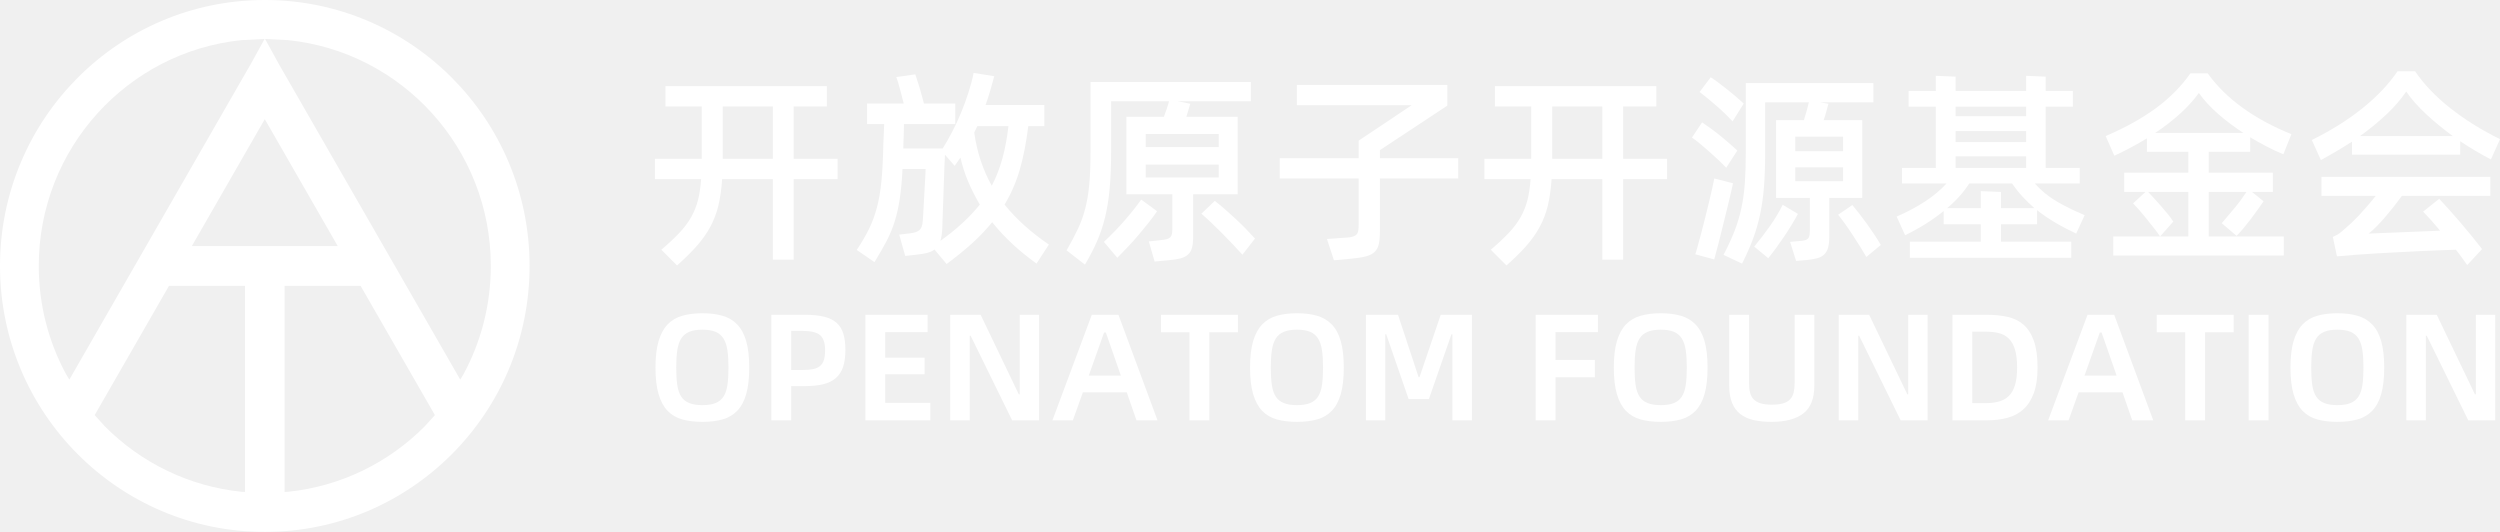
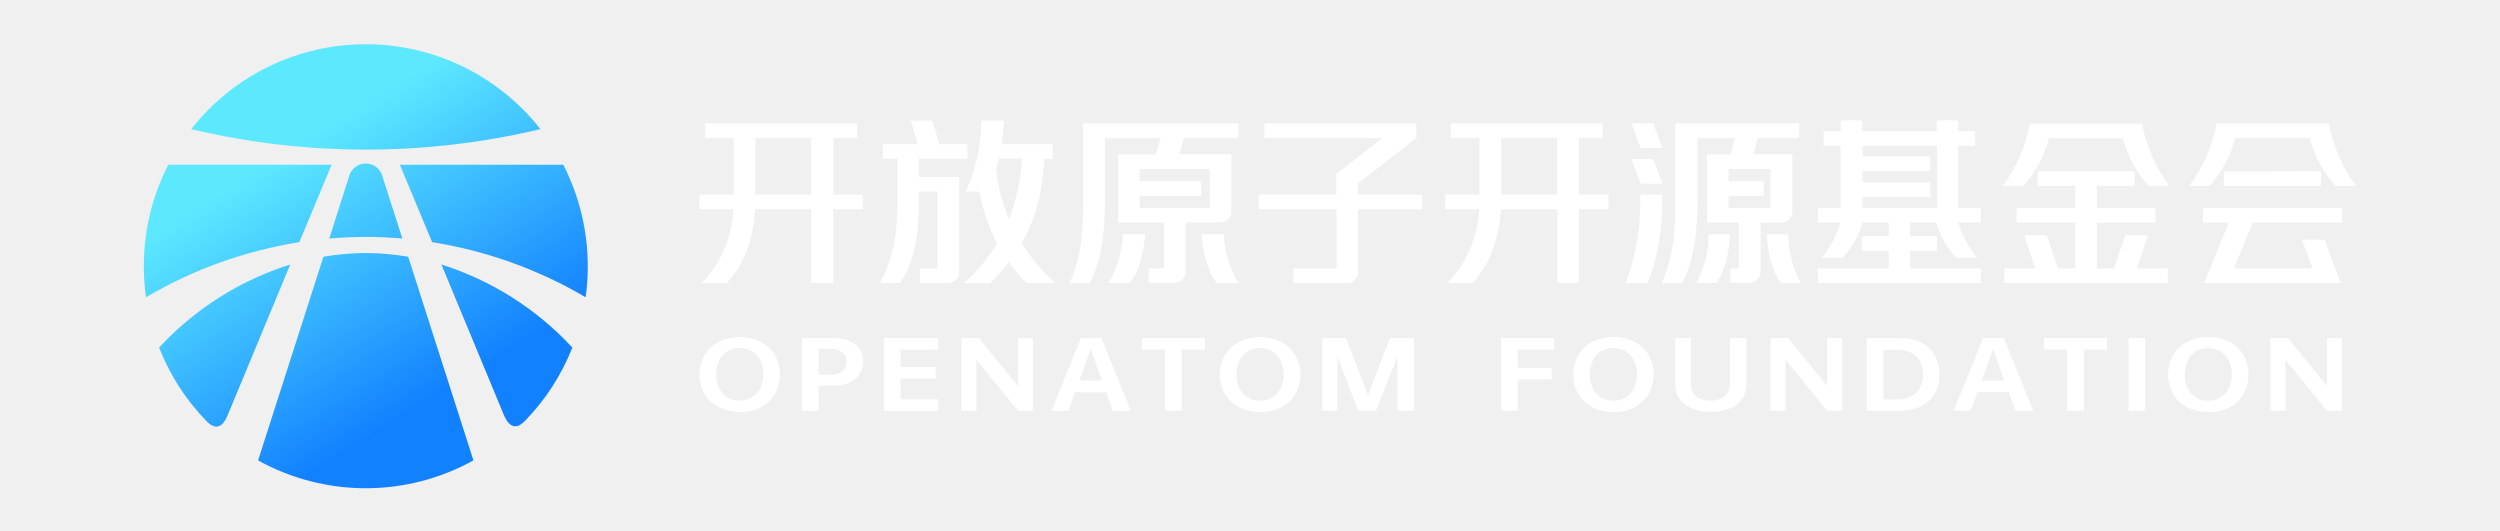
- <svg xmlns="http://www.w3.org/2000/svg" xmlns:xlink="http://www.w3.org/1999/xlink" width="188px" height="40px" viewBox="0 0 188 40" version="1.1">
+ <svg xmlns="http://www.w3.org/2000/svg" width="226px" height="48px" viewBox="0 0 226 48" version="1.1">
  <defs>
-     <filter id="filter-1">
-       <feColorMatrix in="SourceGraphic" type="matrix" values="0 0 0 0 1 0 0 0 0 1 0 0 0 0 1 0 0 0 1 0" />
-     </filter>
-     <polygon id="path-2" points="0 40 188 40 188 0 0 0" />
+     <linearGradient x1="67.423%" y1="78.236%" x2="33.538%" y2="23.593%" id="linearGradient-1">
+       <stop stop-color="#1281FF" offset="0%" />
+       <stop stop-color="#5CE9FF" offset="100%" />
+     </linearGradient>
  </defs>
-   <g id="页面-1" stroke="none" stroke-width="1" fill="none" fill-rule="evenodd">
-     <g id="banner样式" transform="translate(-866, -5285)">
-       <g id="尾页" transform="translate(0, 5209)">
-         <g id="编组" transform="translate(866, 76)" filter="url(#filter-1)">
-           <g>
-             <path d="M58.119,11.944 L58.119,8.005 L54.352,8.005 L54.352,11.664 L54.352,11.944 L58.119,11.944 Z M62.986,13.47 L59.685,13.47 L59.685,19.526 L58.119,19.526 L58.119,13.47 L54.306,13.47 C54.254,14.217 54.161,14.874 54.027,15.44 C53.892,16.005 53.694,16.535 53.43,17.028 C53.167,17.521 52.831,18.001 52.422,18.468 C52.014,18.935 51.51,19.433 50.911,19.962 L49.733,18.779 C50.27,18.322 50.722,17.899 51.089,17.51 C51.456,17.121 51.753,16.724 51.981,16.319 C52.208,15.914 52.378,15.486 52.492,15.035 C52.606,14.583 52.683,14.062 52.725,13.47 L49.253,13.47 L49.253,11.944 L52.771,11.944 L52.771,11.82 L52.771,8.005 L50.043,8.005 L50.043,6.479 L62.18,6.479 L62.18,8.005 L59.685,8.005 L59.685,11.944 L62.986,11.944 L62.986,13.47 Z" id="Fill-1" fill="#1D1E22" />
-             <path d="M73.496,9.484 L73.263,9.967 C73.367,10.714 73.529,11.42 73.752,12.084 C73.974,12.749 74.25,13.377 74.581,13.968 C74.911,13.335 75.178,12.653 75.379,11.921 C75.581,11.189 75.733,10.377 75.836,9.484 L73.496,9.484 Z M70.721,18.11 C71.94,17.238 72.927,16.33 73.682,15.385 C73.351,14.825 73.062,14.254 72.814,13.672 C72.566,13.091 72.369,12.484 72.225,11.851 L71.791,12.474 L71.062,11.633 C71.052,11.861 71.039,12.142 71.023,12.474 C71.008,12.806 70.995,13.161 70.985,13.54 C70.974,13.919 70.961,14.301 70.946,14.684 C70.93,15.069 70.917,15.429 70.907,15.767 C70.897,16.104 70.886,16.397 70.876,16.646 C70.866,16.895 70.861,17.072 70.861,17.176 C70.84,17.549 70.793,17.861 70.721,18.11 L70.721,18.11 Z M75.542,15.385 C76.41,16.465 77.521,17.466 78.875,18.39 L77.945,19.822 C77.283,19.345 76.676,18.849 76.123,18.335 C75.57,17.822 75.066,17.279 74.612,16.708 C74.167,17.259 73.664,17.788 73.101,18.297 C72.537,18.805 71.899,19.324 71.186,19.853 L70.272,18.764 C70.127,18.878 69.941,18.963 69.714,19.02 C69.486,19.077 69.223,19.122 68.923,19.153 L68.071,19.246 L67.621,17.643 L68.412,17.549 C68.773,17.508 69.021,17.422 69.156,17.292 C69.29,17.163 69.367,16.947 69.388,16.646 C69.398,16.563 69.409,16.42 69.419,16.218 C69.429,16.016 69.442,15.782 69.458,15.517 C69.473,15.253 69.489,14.972 69.504,14.677 C69.52,14.381 69.535,14.101 69.551,13.836 C69.566,13.571 69.579,13.338 69.59,13.135 C69.6,12.933 69.605,12.79 69.605,12.707 L67.869,12.707 C67.828,13.558 67.76,14.295 67.667,14.918 C67.574,15.541 67.448,16.112 67.288,16.631 C67.127,17.15 66.921,17.65 66.668,18.133 C66.414,18.616 66.112,19.142 65.761,19.713 L64.428,18.795 C64.8,18.234 65.107,17.708 65.35,17.214 C65.593,16.722 65.792,16.182 65.947,15.595 C66.102,15.009 66.216,14.337 66.288,13.579 C66.36,12.821 66.407,11.898 66.427,10.808 C66.438,10.621 66.448,10.395 66.458,10.13 C66.469,9.866 66.479,9.599 66.489,9.329 L65.203,9.329 L65.203,7.787 L67.962,7.787 C67.879,7.466 67.786,7.11 67.683,6.721 C67.58,6.331 67.487,6.023 67.404,5.794 L68.83,5.592 C68.871,5.716 68.92,5.867 68.977,6.043 C69.034,6.22 69.094,6.407 69.156,6.604 C69.218,6.801 69.274,7.004 69.326,7.211 C69.378,7.419 69.429,7.611 69.481,7.787 L71.837,7.787 L71.837,9.329 L67.978,9.329 C67.978,9.495 67.975,9.663 67.97,9.835 C67.964,10.006 67.959,10.169 67.954,10.325 C67.949,10.481 67.944,10.621 67.939,10.745 C67.933,10.87 67.931,10.969 67.931,11.041 L67.931,11.166 L70.892,11.166 C71.119,10.803 71.354,10.39 71.597,9.928 C71.84,9.466 72.064,8.984 72.271,8.48 C72.478,7.977 72.664,7.468 72.829,6.954 C72.994,6.44 73.124,5.95 73.217,5.483 L74.767,5.732 C74.674,6.096 74.573,6.459 74.465,6.822 C74.356,7.185 74.24,7.543 74.116,7.896 L78.534,7.896 L78.534,9.484 L77.325,9.484 C77.18,10.688 76.97,11.768 76.697,12.723 C76.423,13.678 76.038,14.565 75.542,15.385 L75.542,15.385 Z" id="Fill-3" fill="#1D1E22" />
-             <path d="M91.353,15.105 C91.58,15.281 91.825,15.484 92.089,15.712 C92.353,15.94 92.618,16.179 92.887,16.428 C93.156,16.677 93.417,16.932 93.67,17.191 C93.923,17.451 94.158,17.7 94.375,17.938 L93.43,19.153 C93.223,18.924 92.985,18.667 92.717,18.382 C92.448,18.097 92.172,17.811 91.887,17.526 C91.603,17.24 91.327,16.971 91.058,16.716 C90.789,16.462 90.552,16.247 90.345,16.07 L91.353,15.105 Z M86.16,13.345 L91.647,13.345 L91.647,12.38 L86.16,12.38 L86.16,13.345 Z M86.16,11.057 L91.647,11.057 L91.647,10.076 L86.16,10.076 L86.16,11.057 Z M87.012,15.883 C86.837,16.143 86.63,16.423 86.392,16.724 C86.155,17.025 85.904,17.331 85.641,17.643 C85.377,17.954 85.106,18.258 84.827,18.553 C84.548,18.849 84.279,19.127 84.021,19.386 L83.013,18.188 C83.54,17.7 84.049,17.176 84.54,16.615 C85.031,16.055 85.457,15.52 85.819,15.011 L87.012,15.883 Z M89.725,14.607 L89.725,17.798 C89.725,18.141 89.696,18.418 89.64,18.631 C89.583,18.844 89.482,19.015 89.338,19.145 C89.193,19.275 89.002,19.371 88.764,19.433 C88.526,19.495 88.222,19.542 87.85,19.573 L86.826,19.667 L86.392,18.156 L87.245,18.063 C87.452,18.042 87.614,18.016 87.733,17.985 C87.852,17.954 87.943,17.907 88.005,17.845 C88.067,17.783 88.108,17.7 88.129,17.596 C88.149,17.492 88.16,17.362 88.16,17.207 L88.16,14.607 L84.703,14.607 L84.703,8.784 L87.524,8.784 C87.596,8.587 87.666,8.392 87.733,8.2 C87.8,8.008 87.86,7.813 87.912,7.616 L83.556,7.616 L83.556,11.415 C83.556,12.463 83.519,13.384 83.447,14.178 C83.375,14.972 83.259,15.696 83.099,16.35 C82.938,17.004 82.734,17.611 82.486,18.172 C82.238,18.732 81.938,19.309 81.587,19.9 L80.208,18.826 C80.549,18.234 80.833,17.697 81.06,17.214 C81.287,16.732 81.471,16.221 81.61,15.681 C81.75,15.141 81.851,14.539 81.913,13.875 C81.975,13.211 82.006,12.406 82.006,11.462 L82.006,6.168 L94.065,6.168 L94.065,7.616 L88.563,7.616 L89.508,7.803 C89.467,7.948 89.42,8.104 89.369,8.27 C89.317,8.436 89.265,8.607 89.214,8.784 L93.073,8.784 L93.073,14.607 L89.725,14.607 Z" id="Fill-5" fill="#1D1E22" />
-             <path d="M109.659,13.423 L103.769,13.423 L103.769,17.425 C103.769,17.809 103.74,18.123 103.684,18.367 C103.627,18.61 103.521,18.805 103.366,18.95 C103.211,19.096 102.996,19.205 102.722,19.277 C102.449,19.35 102.095,19.407 101.661,19.449 L100.312,19.573 L99.785,17.97 L101.149,17.876 C101.376,17.866 101.557,17.843 101.692,17.806 C101.826,17.77 101.929,17.715 102.002,17.643 C102.074,17.57 102.12,17.471 102.141,17.347 C102.162,17.222 102.172,17.061 102.172,16.864 L102.172,13.423 L96.235,13.423 L96.235,11.898 L102.172,11.898 L102.172,10.574 L106.156,7.912 L97.522,7.912 L97.522,6.386 L108.838,6.386 L108.838,7.943 L103.769,11.29 L103.769,11.898 L109.659,11.898 L109.659,13.423 Z" id="Fill-7" fill="#1D1E22" />
-             <path d="M120.494,11.944 L120.494,8.005 L116.727,8.005 L116.727,11.664 L116.727,11.944 L120.494,11.944 Z M125.361,13.47 L122.06,13.47 L122.06,19.526 L120.494,19.526 L120.494,13.47 L116.681,13.47 C116.629,14.217 116.536,14.874 116.402,15.44 C116.267,16.005 116.069,16.535 115.805,17.028 C115.542,17.521 115.206,18.001 114.798,18.468 C114.389,18.935 113.885,19.433 113.286,19.962 L112.108,18.779 C112.645,18.322 113.098,17.899 113.464,17.51 C113.831,17.121 114.128,16.724 114.356,16.319 C114.583,15.914 114.753,15.486 114.867,15.035 C114.981,14.583 115.058,14.062 115.1,13.47 L111.628,13.47 L111.628,11.944 L115.146,11.944 L115.146,11.82 L115.146,8.005 L112.418,8.005 L112.418,6.479 L124.555,6.479 L124.555,8.005 L122.06,8.005 L122.06,11.944 L125.361,11.944 L125.361,13.47 Z" id="Fill-9" fill="#1D1E22" />
-             <path d="M139.297,15.416 C139.441,15.593 139.612,15.805 139.808,16.055 C140.004,16.304 140.203,16.568 140.405,16.849 C140.606,17.129 140.798,17.407 140.978,17.682 C141.159,17.957 141.312,18.203 141.436,18.421 L140.351,19.324 C140.227,19.106 140.072,18.849 139.886,18.553 C139.7,18.258 139.508,17.959 139.312,17.658 C139.116,17.357 138.922,17.074 138.731,16.81 C138.539,16.545 138.372,16.325 138.227,16.148 L139.297,15.416 Z M135.003,13.626 L138.599,13.626 L138.599,12.583 L135.003,12.583 L135.003,13.626 Z M135.003,11.368 L138.599,11.368 L138.599,10.278 L135.003,10.278 L135.003,11.368 Z M135.204,16.086 C135.06,16.356 134.897,16.638 134.716,16.934 C134.535,17.23 134.347,17.523 134.15,17.814 C133.954,18.104 133.755,18.387 133.554,18.662 C133.352,18.937 133.158,19.189 132.972,19.417 L131.918,18.546 C132.321,18.058 132.714,17.544 133.096,17.004 C133.478,16.465 133.799,15.93 134.057,15.401 L135.204,16.086 Z M137.561,14.887 L137.561,17.783 C137.561,18.125 137.532,18.403 137.475,18.616 C137.418,18.828 137.32,19.002 137.181,19.137 C137.041,19.272 136.86,19.368 136.638,19.425 C136.416,19.482 136.145,19.526 135.824,19.558 L135.065,19.62 L134.615,18.188 L135.328,18.125 C135.504,18.115 135.643,18.094 135.747,18.063 C135.85,18.032 135.928,17.985 135.979,17.923 C136.031,17.861 136.065,17.77 136.08,17.65 C136.096,17.531 136.103,17.378 136.103,17.191 L136.103,14.887 L133.561,14.887 L133.561,9.033 L135.654,9.033 C135.726,8.805 135.793,8.581 135.855,8.363 C135.917,8.145 135.974,7.922 136.026,7.694 L132.74,7.694 L132.74,11.446 C132.74,12.411 132.711,13.265 132.655,14.007 C132.598,14.749 132.502,15.442 132.368,16.086 C132.233,16.729 132.055,17.349 131.833,17.946 C131.611,18.543 131.334,19.168 131.004,19.822 L129.609,19.168 C129.95,18.514 130.229,17.907 130.446,17.347 C130.663,16.786 130.833,16.213 130.957,15.626 C131.081,15.04 131.166,14.417 131.213,13.758 C131.259,13.099 131.283,12.344 131.283,11.493 L131.283,6.246 L140.878,6.246 L140.878,7.694 L136.863,7.694 L137.499,7.803 C137.447,7.979 137.392,8.176 137.336,8.394 C137.279,8.612 137.214,8.825 137.142,9.033 L140.041,9.033 L140.041,14.887 L137.561,14.887 Z M130.291,9.126 C130.146,8.971 129.97,8.791 129.764,8.589 C129.557,8.387 129.337,8.184 129.105,7.982 C128.872,7.779 128.642,7.585 128.415,7.398 C128.188,7.211 127.986,7.05 127.81,6.915 L128.647,5.81 C128.823,5.924 129.022,6.064 129.244,6.23 C129.466,6.396 129.691,6.57 129.919,6.752 C130.146,6.934 130.365,7.115 130.577,7.297 C130.789,7.479 130.973,7.642 131.128,7.787 L130.291,9.126 Z M130.322,13.781 C130.301,13.885 130.257,14.088 130.19,14.389 C130.123,14.69 130.04,15.037 129.942,15.432 C129.843,15.826 129.74,16.247 129.632,16.693 C129.523,17.139 129.42,17.557 129.322,17.946 C129.223,18.335 129.136,18.673 129.058,18.958 C128.981,19.244 128.932,19.428 128.911,19.511 L127.485,19.122 C127.526,19.007 127.586,18.808 127.663,18.522 C127.741,18.237 127.831,17.905 127.934,17.526 C128.038,17.147 128.141,16.745 128.244,16.319 C128.348,15.894 128.446,15.489 128.539,15.105 C128.632,14.721 128.712,14.378 128.779,14.077 C128.846,13.776 128.89,13.558 128.911,13.423 L130.322,13.781 Z M129.81,12.614 C129.634,12.427 129.435,12.23 129.213,12.022 C128.991,11.815 128.764,11.607 128.531,11.399 C128.299,11.192 128.069,10.995 127.841,10.808 C127.614,10.621 127.413,10.465 127.237,10.341 L127.996,9.204 C128.182,9.329 128.394,9.477 128.632,9.648 C128.87,9.819 129.11,10.003 129.353,10.2 C129.595,10.398 129.828,10.592 130.05,10.784 C130.272,10.976 130.471,11.156 130.647,11.321 L129.81,12.614 Z" id="Fill-11" fill="#1D1E22" />
-             <mask id="mask-3" fill="white">
-               <use xlink:href="#path-2" />
-             </mask>
-             <g id="Clip-14" />
-             <path d="M147.062,12.629 L152.364,12.629 L152.364,11.757 L147.062,11.757 L147.062,12.629 Z M147.062,10.683 L152.364,10.683 L152.364,9.858 L147.062,9.858 L147.062,10.683 Z M147.062,8.737 L152.364,8.737 L152.364,8.021 L147.062,8.021 L147.062,8.737 Z M148.954,15.65 L148.954,14.373 L150.473,14.435 L150.473,15.65 L152.984,15.65 C152.674,15.38 152.379,15.095 152.1,14.793 C151.821,14.492 151.558,14.16 151.31,13.797 L148.085,13.797 C147.682,14.441 147.13,15.058 146.427,15.65 L148.954,15.65 Z M150.473,16.864 L150.473,18.172 L155.758,18.172 L155.758,19.386 L143.621,19.386 L143.621,18.172 L148.954,18.172 L148.954,16.864 L146.163,16.864 L146.163,15.868 C145.337,16.543 144.37,17.15 143.265,17.689 L142.629,16.288 C143.435,15.935 144.153,15.551 144.784,15.136 C145.414,14.721 145.946,14.275 146.38,13.797 L143.032,13.797 L143.032,12.629 L145.574,12.629 L145.574,8.021 L143.528,8.021 L143.528,6.837 L145.574,6.837 L145.574,5.701 L147.062,5.763 L147.062,6.837 L152.364,6.837 L152.364,5.701 L153.836,5.763 L153.836,6.837 L155.882,6.837 L155.882,8.021 L153.836,8.021 L153.836,12.629 L156.394,12.629 L156.394,13.797 L153.015,13.797 C153.5,14.337 154.048,14.786 154.658,15.144 C155.267,15.502 155.97,15.847 156.766,16.179 L156.13,17.565 C155.552,17.295 155.022,17.017 154.542,16.732 C154.061,16.446 153.609,16.138 153.185,15.805 L153.185,16.864 L150.473,16.864 Z" id="Fill-13" fill="#1D1E22" mask="url(#mask-3)" />
-             <path d="M165.353,6.993 C164.971,7.523 164.503,8.039 163.95,8.542 C163.398,9.046 162.77,9.531 162.067,9.998 L168.702,9.998 C168.019,9.552 167.389,9.077 166.81,8.573 C166.232,8.07 165.746,7.543 165.353,6.993 L165.353,6.993 Z M166.097,17.783 L171.74,17.783 L171.74,19.215 L158.92,19.215 L158.92,17.783 L164.563,17.783 L164.563,14.435 L161.54,14.435 C161.664,14.57 161.811,14.729 161.982,14.91 C162.152,15.092 162.325,15.284 162.501,15.486 C162.677,15.689 162.847,15.891 163.013,16.093 C163.178,16.296 163.317,16.485 163.431,16.662 L162.439,17.783 C162.315,17.596 162.163,17.388 161.982,17.16 C161.801,16.932 161.618,16.701 161.432,16.467 C161.246,16.234 161.062,16.013 160.881,15.805 C160.7,15.598 160.543,15.427 160.409,15.292 L161.339,14.435 L159.742,14.435 L159.742,12.987 L164.563,12.987 L164.563,11.415 L161.447,11.415 L161.447,10.403 C160.703,10.86 159.887,11.296 158.998,11.711 L158.347,10.232 C159.825,9.599 161.085,8.898 162.129,8.13 C163.173,7.362 164.036,6.49 164.718,5.514 L166.02,5.514 C166.702,6.469 167.57,7.328 168.624,8.091 C169.678,8.854 170.908,9.521 172.313,10.091 L171.709,11.602 C171.275,11.425 170.851,11.228 170.438,11.01 C170.024,10.792 169.616,10.564 169.213,10.325 L169.213,11.415 L166.097,11.415 L166.097,12.987 L170.918,12.987 L170.918,14.435 L169.353,14.435 L170.221,15.136 C170.076,15.344 169.923,15.562 169.763,15.79 C169.603,16.018 169.435,16.247 169.26,16.475 C169.084,16.703 168.905,16.926 168.725,17.144 C168.544,17.362 168.366,17.56 168.19,17.736 L167.074,16.786 C167.208,16.631 167.358,16.454 167.523,16.257 C167.689,16.06 167.857,15.86 168.027,15.657 C168.198,15.455 168.361,15.248 168.516,15.035 C168.671,14.822 168.81,14.622 168.934,14.435 L166.097,14.435 L166.097,17.783 Z" id="Fill-15" fill="#1D1E22" mask="url(#mask-3)" />
-             <path d="M184.45,10.232 C183.727,9.702 183.06,9.155 182.451,8.589 C181.841,8.023 181.34,7.455 180.947,6.884 C180.554,7.466 180.061,8.036 179.467,8.597 C178.872,9.157 178.209,9.702 177.475,10.232 L184.45,10.232 Z M174.576,13.299 L187.271,13.299 L187.271,14.731 L180.622,14.731 C180.208,15.302 179.779,15.844 179.335,16.358 C178.891,16.872 178.488,17.274 178.126,17.565 L183.489,17.347 C183.251,17.056 183.022,16.786 182.799,16.537 C182.577,16.288 182.383,16.081 182.218,15.914 L183.427,14.949 C183.644,15.178 183.89,15.445 184.163,15.751 C184.437,16.057 184.719,16.379 185.008,16.716 C185.298,17.054 185.584,17.396 185.869,17.744 C186.153,18.091 186.414,18.421 186.651,18.732 L185.535,19.931 C185.422,19.776 185.295,19.599 185.156,19.402 C185.016,19.205 184.858,18.997 184.683,18.779 C184.393,18.789 184.021,18.803 183.567,18.818 C183.112,18.834 182.613,18.854 182.071,18.88 C181.528,18.906 180.963,18.935 180.374,18.966 C179.785,18.997 179.208,19.028 178.645,19.059 C178.082,19.091 177.547,19.127 177.041,19.168 C176.534,19.21 176.1,19.246 175.739,19.277 L175.429,17.814 C175.666,17.71 175.832,17.622 175.925,17.549 C176.018,17.477 176.106,17.404 176.188,17.331 C176.374,17.175 176.573,16.999 176.785,16.802 C176.997,16.605 177.209,16.392 177.421,16.164 C177.632,15.935 177.844,15.699 178.056,15.455 C178.268,15.211 178.467,14.97 178.653,14.731 L174.576,14.731 L174.576,13.299 Z M181.614,5.358 C182.275,6.334 183.153,7.255 184.249,8.122 C185.344,8.989 186.595,9.77 188,10.465 L187.318,11.991 C186.522,11.576 185.752,11.119 185.008,10.621 L185.008,11.633 L176.87,11.633 L176.87,10.652 C176.126,11.13 175.346,11.591 174.53,12.038 L173.848,10.527 C175.263,9.832 176.522,9.046 177.622,8.169 C178.723,7.292 179.614,6.355 180.296,5.358 L181.614,5.358 Z" id="Fill-16" fill="#1D1E22" mask="url(#mask-3)" />
-             <path d="M52.823,30.466 C53.225,30.466 53.553,30.414 53.808,30.311 C54.062,30.208 54.261,30.046 54.406,29.825 C54.55,29.604 54.649,29.314 54.702,28.956 C54.755,28.597 54.781,28.159 54.781,27.64 C54.781,27.137 54.755,26.704 54.702,26.342 C54.649,25.98 54.55,25.684 54.406,25.455 C54.261,25.227 54.062,25.059 53.808,24.952 C53.553,24.845 53.225,24.792 52.823,24.792 C52.42,24.792 52.09,24.845 51.832,24.952 C51.574,25.059 51.372,25.227 51.228,25.455 C51.084,25.684 50.985,25.98 50.932,26.342 C50.879,26.704 50.852,27.137 50.852,27.64 C50.852,28.159 50.879,28.597 50.932,28.956 C50.985,29.314 51.084,29.604 51.228,29.825 C51.372,30.046 51.574,30.208 51.832,30.311 C52.09,30.414 52.42,30.466 52.823,30.466 M52.823,31.724 C52.253,31.724 51.748,31.663 51.308,31.541 C50.867,31.419 50.499,31.203 50.203,30.895 C49.907,30.586 49.681,30.168 49.526,29.642 C49.37,29.116 49.292,28.449 49.292,27.64 C49.292,26.839 49.37,26.176 49.526,25.65 C49.681,25.124 49.907,24.706 50.203,24.397 C50.499,24.088 50.867,23.871 51.308,23.745 C51.748,23.619 52.253,23.556 52.823,23.556 C53.392,23.556 53.895,23.619 54.332,23.745 C54.768,23.871 55.136,24.088 55.436,24.397 C55.736,24.706 55.962,25.124 56.114,25.65 C56.266,26.176 56.342,26.839 56.342,27.64 C56.342,28.449 56.266,29.116 56.114,29.642 C55.962,30.168 55.736,30.586 55.436,30.895 C55.136,31.203 54.768,31.419 54.332,31.541 C53.895,31.663 53.392,31.724 52.823,31.724" id="Fill-17" fill="#1D1E22" mask="url(#mask-3)" />
-             <path d="M60.35,27.823 C60.669,27.823 60.937,27.8 61.153,27.755 C61.37,27.709 61.544,27.629 61.677,27.514 C61.81,27.4 61.905,27.247 61.962,27.057 C62.019,26.866 62.047,26.626 62.047,26.336 C62.047,25.795 61.922,25.417 61.672,25.204 C61.421,24.99 60.981,24.883 60.35,24.883 L59.496,24.883 L59.496,27.823 L60.35,27.823 Z M58.004,23.671 L60.533,23.671 C61.11,23.671 61.594,23.721 61.985,23.82 C62.376,23.919 62.689,24.075 62.924,24.289 C63.16,24.502 63.327,24.777 63.425,25.112 C63.524,25.448 63.573,25.848 63.573,26.313 C63.573,26.817 63.516,27.24 63.403,27.583 C63.289,27.926 63.108,28.206 62.862,28.424 C62.615,28.641 62.3,28.797 61.916,28.893 C61.533,28.988 61.072,29.036 60.533,29.036 L59.496,29.036 L59.496,31.609 L58.004,31.609 L58.004,23.671 Z" id="Fill-18" fill="#1D1E22" mask="url(#mask-3)" />
-             <polygon id="Fill-19" fill="#1D1E22" mask="url(#mask-3)" points="69.962 30.294 69.962 31.609 65.077 31.609 65.077 23.671 69.757 23.671 69.757 24.975 66.569 24.975 66.569 26.897 69.53 26.897 69.53 28.143 66.569 28.143 66.569 30.294" />
-             <polygon id="Fill-20" fill="#1D1E22" mask="url(#mask-3)" points="71.454 23.671 73.743 23.671 76.613 29.653 76.682 29.653 76.682 23.671 78.139 23.671 78.139 31.609 76.112 31.609 72.992 25.249 72.923 25.249 72.923 31.609 71.454 31.609" />
-             <path d="M84.289,28.246 L83.162,25.009 L83.025,25.009 L81.875,28.246 L84.289,28.246 Z M84.733,29.505 L81.431,29.505 L80.679,31.609 L79.142,31.609 L82.103,23.671 L84.107,23.671 L87.045,31.609 L85.462,31.609 L84.733,29.505 Z" id="Fill-21" fill="#1D1E22" mask="url(#mask-3)" />
-             <polygon id="Fill-22" fill="#1D1E22" mask="url(#mask-3)" points="93.093 24.986 90.94 24.986 90.94 31.609 89.448 31.609 89.448 24.986 87.307 24.986 87.307 23.671 93.093 23.671" />
-             <path d="M97.534,30.466 C97.936,30.466 98.265,30.414 98.519,30.311 C98.774,30.208 98.973,30.046 99.117,29.825 C99.261,29.604 99.36,29.314 99.413,28.956 C99.466,28.597 99.493,28.159 99.493,27.64 C99.493,27.137 99.466,26.704 99.413,26.342 C99.36,25.98 99.261,25.684 99.117,25.455 C98.973,25.227 98.774,25.059 98.519,24.952 C98.265,24.845 97.936,24.792 97.534,24.792 C97.132,24.792 96.801,24.845 96.543,24.952 C96.285,25.059 96.084,25.227 95.94,25.455 C95.795,25.684 95.697,25.98 95.644,26.342 C95.59,26.704 95.564,27.137 95.564,27.64 C95.564,28.159 95.59,28.597 95.644,28.956 C95.697,29.314 95.795,29.604 95.94,29.825 C96.084,30.046 96.285,30.208 96.543,30.311 C96.801,30.414 97.132,30.466 97.534,30.466 M97.534,31.724 C96.965,31.724 96.46,31.663 96.019,31.541 C95.579,31.419 95.211,31.203 94.915,30.895 C94.619,30.586 94.393,30.168 94.237,29.642 C94.081,29.116 94.004,28.449 94.004,27.64 C94.004,26.839 94.081,26.176 94.237,25.65 C94.393,25.124 94.619,24.706 94.915,24.397 C95.211,24.088 95.579,23.871 96.019,23.745 C96.46,23.619 96.965,23.556 97.534,23.556 C98.104,23.556 98.606,23.619 99.043,23.745 C99.48,23.871 99.848,24.088 100.148,24.397 C100.448,24.706 100.673,25.124 100.825,25.65 C100.977,26.176 101.053,26.839 101.053,27.64 C101.053,28.449 100.977,29.116 100.825,29.642 C100.673,30.168 100.448,30.586 100.148,30.895 C99.848,31.203 99.48,31.419 99.043,31.541 C98.606,31.663 98.104,31.724 97.534,31.724" id="Fill-23" fill="#1D1E22" mask="url(#mask-3)" />
-             <polygon id="Fill-24" fill="#1D1E22" mask="url(#mask-3)" points="102.716 23.671 105.13 23.671 106.679 28.361 106.747 28.361 108.342 23.671 110.688 23.671 110.688 31.609 109.219 31.609 109.219 25.135 109.15 25.135 107.454 30.008 105.927 30.008 104.242 25.135 104.174 25.135 104.174 31.609 102.716 31.609" />
-             <polygon id="Fill-25" fill="#1D1E22" mask="url(#mask-3)" points="116.974 24.975 116.974 27.068 119.935 27.068 119.935 28.372 116.974 28.372 116.974 31.609 115.482 31.609 115.482 23.671 120.163 23.671 120.163 24.975" />
-             <path d="M124.889,30.466 C125.292,30.466 125.62,30.414 125.875,30.311 C126.129,30.208 126.328,30.046 126.472,29.825 C126.617,29.604 126.715,29.314 126.768,28.956 C126.821,28.597 126.848,28.159 126.848,27.64 C126.848,27.137 126.821,26.704 126.768,26.342 C126.715,25.98 126.617,25.684 126.472,25.455 C126.328,25.227 126.129,25.059 125.875,24.952 C125.62,24.845 125.292,24.792 124.889,24.792 C124.487,24.792 124.157,24.845 123.899,24.952 C123.64,25.059 123.439,25.227 123.295,25.455 C123.151,25.684 123.052,25.98 122.999,26.342 C122.946,26.704 122.919,27.137 122.919,27.64 C122.919,28.159 122.946,28.597 122.999,28.956 C123.052,29.314 123.151,29.604 123.295,29.825 C123.439,30.046 123.64,30.208 123.899,30.311 C124.157,30.414 124.487,30.466 124.889,30.466 M124.889,31.724 C124.32,31.724 123.815,31.663 123.375,31.541 C122.934,31.419 122.566,31.203 122.27,30.895 C121.974,30.586 121.748,30.168 121.592,29.642 C121.437,29.116 121.359,28.449 121.359,27.64 C121.359,26.839 121.437,26.176 121.592,25.65 C121.748,25.124 121.974,24.706 122.27,24.397 C122.566,24.088 122.934,23.871 123.375,23.745 C123.815,23.619 124.32,23.556 124.889,23.556 C125.459,23.556 125.962,23.619 126.398,23.745 C126.835,23.871 127.203,24.088 127.503,24.397 C127.803,24.706 128.029,25.124 128.181,25.65 C128.332,26.176 128.408,26.839 128.408,27.64 C128.408,28.449 128.332,29.116 128.181,29.642 C128.029,30.168 127.803,30.586 127.503,30.895 C127.203,31.203 126.835,31.419 126.398,31.541 C125.962,31.663 125.459,31.724 124.889,31.724" id="Fill-26" fill="#1D1E22" mask="url(#mask-3)" />
-             <path d="M133.226,31.724 C132.709,31.724 132.254,31.678 131.859,31.587 C131.464,31.495 131.132,31.343 130.863,31.129 C130.593,30.916 130.388,30.635 130.248,30.288 C130.107,29.941 130.037,29.512 130.037,29.001 L130.037,23.671 L131.529,23.671 L131.529,28.795 C131.529,29.085 131.555,29.333 131.609,29.539 C131.662,29.745 131.755,29.913 131.888,30.042 C132.02,30.172 132.195,30.269 132.411,30.334 C132.628,30.399 132.903,30.431 133.237,30.431 C133.579,30.431 133.862,30.399 134.086,30.334 C134.309,30.269 134.486,30.168 134.615,30.031 C134.744,29.894 134.833,29.722 134.883,29.516 C134.932,29.31 134.957,29.07 134.957,28.795 L134.957,23.671 L136.437,23.671 L136.437,29.001 C136.437,29.97 136.162,30.666 135.612,31.089 C135.061,31.512 134.266,31.724 133.226,31.724" id="Fill-27" fill="#1D1E22" mask="url(#mask-3)" />
-             <polygon id="Fill-28" fill="#1D1E22" mask="url(#mask-3)" points="138.271 23.671 140.56 23.671 143.43 29.653 143.498 29.653 143.498 23.671 144.956 23.671 144.956 31.609 142.929 31.609 139.808 25.249 139.74 25.249 139.74 31.609 138.271 31.609" />
-             <path d="M149.318,30.317 C149.697,30.317 150.035,30.275 150.331,30.191 C150.627,30.107 150.876,29.964 151.077,29.762 C151.278,29.56 151.43,29.287 151.533,28.944 C151.635,28.601 151.687,28.166 151.687,27.64 C151.687,27.091 151.633,26.641 151.527,26.29 C151.421,25.94 151.265,25.663 151.06,25.461 C150.855,25.259 150.606,25.122 150.314,25.049 C150.022,24.977 149.69,24.941 149.318,24.941 L148.316,24.941 L148.316,30.317 L149.318,30.317 Z M149.386,23.671 C149.963,23.671 150.487,23.722 150.958,23.825 C151.428,23.928 151.831,24.125 152.165,24.414 C152.499,24.704 152.759,25.108 152.945,25.627 C153.131,26.146 153.224,26.817 153.224,27.64 C153.224,28.41 153.131,29.049 152.945,29.556 C152.759,30.063 152.499,30.47 152.165,30.774 C151.831,31.08 151.428,31.295 150.958,31.421 C150.487,31.547 149.963,31.609 149.386,31.609 L146.824,31.609 L146.824,23.671 L149.386,23.671 Z" id="Fill-29" fill="#1D1E22" mask="url(#mask-3)" />
-             <path d="M159.169,28.246 L158.041,25.009 L157.905,25.009 L156.754,28.246 L159.169,28.246 Z M159.613,29.505 L156.31,29.505 L155.559,31.609 L154.021,31.609 L156.982,23.671 L158.987,23.671 L161.925,31.609 L160.342,31.609 L159.613,29.505 Z" id="Fill-30" fill="#1D1E22" mask="url(#mask-3)" />
-             <polygon id="Fill-31" fill="#1D1E22" mask="url(#mask-3)" points="167.972 24.986 165.82 24.986 165.82 31.609 164.328 31.609 164.328 24.986 162.187 24.986 162.187 23.671 167.972 23.671" />
-             <polygon id="Fill-32" fill="#1D1E22" mask="url(#mask-3)" points="169.1 31.609 170.592 31.609 170.592 23.671 169.1 23.671" />
-             <path d="M175.773,30.466 C176.176,30.466 176.504,30.414 176.759,30.311 C177.013,30.208 177.212,30.046 177.356,29.825 C177.501,29.604 177.599,29.314 177.653,28.956 C177.706,28.597 177.732,28.159 177.732,27.64 C177.732,27.137 177.706,26.704 177.653,26.342 C177.599,25.98 177.501,25.684 177.356,25.455 C177.212,25.227 177.013,25.059 176.759,24.952 C176.504,24.845 176.176,24.792 175.773,24.792 C175.371,24.792 175.041,24.845 174.783,24.952 C174.524,25.059 174.323,25.227 174.179,25.455 C174.035,25.684 173.936,25.98 173.883,26.342 C173.83,26.704 173.803,27.137 173.803,27.64 C173.803,28.159 173.83,28.597 173.883,28.956 C173.936,29.314 174.035,29.604 174.179,29.825 C174.323,30.046 174.524,30.208 174.783,30.311 C175.041,30.414 175.371,30.466 175.773,30.466 M175.773,31.724 C175.204,31.724 174.699,31.663 174.259,31.541 C173.818,31.419 173.45,31.203 173.154,30.895 C172.858,30.586 172.632,30.168 172.476,29.642 C172.321,29.116 172.243,28.449 172.243,27.64 C172.243,26.839 172.321,26.176 172.476,25.65 C172.632,25.124 172.858,24.706 173.154,24.397 C173.45,24.088 173.818,23.871 174.259,23.745 C174.699,23.619 175.204,23.556 175.773,23.556 C176.343,23.556 176.846,23.619 177.282,23.745 C177.719,23.871 178.087,24.088 178.387,24.397 C178.687,24.706 178.913,25.124 179.065,25.65 C179.217,26.176 179.293,26.839 179.293,27.64 C179.293,28.449 179.217,29.116 179.065,29.642 C178.913,30.168 178.687,30.586 178.387,30.895 C178.087,31.203 177.719,31.419 177.282,31.541 C176.846,31.663 176.343,31.724 175.773,31.724" id="Fill-33" fill="#1D1E22" mask="url(#mask-3)" />
-             <polygon id="Fill-34" fill="#1D1E22" mask="url(#mask-3)" points="180.955 23.671 183.244 23.671 186.114 29.653 186.183 29.653 186.183 23.671 187.64 23.671 187.64 31.609 185.613 31.609 182.493 25.249 182.424 25.249 182.424 31.609 180.955 31.609" />
-             <path d="M19.912,-2.20994963e-05 C30.909,-2.20994963e-05 39.824,8.954 39.824,20 C39.824,31.046 30.909,40 19.912,40 C8.915,40 4.40047886e-06,31.046 4.40047886e-06,20 C4.40047886e-06,8.954 8.915,-2.20994963e-05 19.912,-2.20994963e-05 L19.912,-2.20994963e-05 Z M19.898,2.929 L18.174,3.016 C9.604,3.891 2.915,11.161 2.915,20 C2.915,22.946 3.659,25.718 4.967,28.137 L5.215,28.547 L18.803,4.908 L18.807,4.91 L19.898,2.929 Z M19.932,2.929 L21.021,4.908 L21.022,4.908 L34.61,28.547 L34.857,28.137 C36.166,25.718 36.909,22.946 36.909,20 C36.909,11.161 30.221,3.891 21.65,3.016 L19.932,2.929 Z M19.912,8.961 L14.427,18.504 L25.398,18.504 L19.912,8.961 Z M12.707,21.496 L7.12,31.216 L7.894,32.071 C10.585,34.775 14.175,36.575 18.174,36.983 L18.423,36.996 L18.423,21.496 L12.707,21.496 Z M21.401,21.496 L21.401,36.996 L21.65,36.983 C25.649,36.575 29.239,34.775 31.93,32.071 L32.705,31.216 L27.117,21.496 L21.401,21.496 Z" id="Fill-35" fill="#2F5F8C" mask="url(#mask-3)" />
-           </g>
-         </g>
-       </g>
+   <g id="logo/开放原子开源基金会" stroke="none" stroke-width="1" fill="none" fill-rule="evenodd">
+     <g id="2030资源-1论坛logo" transform="translate(13, 4)">
+       <path d="M37.922,10.891 C39.809,14.582 40.514,18.765 39.942,22.871 C35.668,20.357 30.96,18.669 26.063,17.893 L23.144,10.891 L37.922,10.891 Z M16.764,17.562 C17.864,17.47 18.968,17.421 20.068,17.416 C21.168,17.411 22.273,17.47 23.372,17.562 L21.523,11.796 C21.297,11.185 20.714,10.78 20.063,10.78 C19.412,10.78 18.83,11.185 18.603,11.796 L16.764,17.562 Z M2.214,10.891 L16.978,10.891 L14.058,17.893 C9.166,18.67 4.464,20.359 0.195,22.871 C0.066,21.942 0.001,21.006 -2.03245098e-05,20.068 C-0.005,16.876 0.755,13.729 2.214,10.891 L2.214,10.891 Z M38.754,27.436 C35.526,23.94 31.442,21.347 26.905,19.912 L32.53,33.47 C33.046,34.706 33.703,34.842 34.477,34.029 C36.323,32.127 37.773,29.877 38.745,27.411 L38.754,27.436 Z M1.387,27.436 C2.357,29.901 3.805,32.151 5.65,34.054 C6.433,34.866 7.109,34.73 7.596,33.494 L13.236,19.912 C8.701,21.338 4.617,23.923 1.387,27.411 L1.387,27.436 Z M29.81,37.655 L23.898,19.207 C22.633,18.991 21.352,18.879 20.068,18.871 C18.785,18.879 17.504,18.991 16.238,19.207 L10.331,37.62 C16.385,40.976 23.741,40.976 29.796,37.62 L29.81,37.655 Z M20.068,-5.15510263e-06 C26.23,-0.004 32.051,2.826 35.854,7.674 C30.682,8.904 25.384,9.525 20.068,9.523 C14.752,9.524 9.454,8.904 4.282,7.674 C8.085,2.826 13.906,-0.004 20.068,-5.15510263e-06 L20.068,-5.15510263e-06 Z" id="形状" fill="url(#linearGradient-1)" />
+       <path d="M66.832,9.027 L69.966,9.027 L69.328,6.9 L71.275,6.9 L71.917,9.027 L74.453,9.027 L74.453,10.345 L70.073,10.345 L70.073,11.995 L73.703,11.995 L73.703,20.599 C73.703,21.136 73.267,21.572 72.73,21.572 L70.165,21.572 L70.165,20.263 L71.747,20.263 L71.747,13.314 L70.083,13.314 L70.083,14.238 C70.083,16.672 69.727,19.8 68.336,21.582 L66.535,21.582 C67.893,19.105 68.117,16.774 68.117,14.433 L68.117,10.345 L66.813,10.345 L66.813,9.027 L66.832,9.027 Z M50.774,7.158 L64.477,7.158 L64.477,8.482 L62.326,8.482 L62.326,13.591 L64.998,13.591 L64.998,14.91 L62.326,14.91 L62.326,21.582 L60.341,21.582 L60.341,14.91 L55.275,14.91 C55.148,17.129 54.482,19.655 52.706,21.582 L50.453,21.582 C52.178,19.775 53.192,17.405 53.309,14.91 L50.234,14.91 L50.234,13.591 L53.328,13.591 L53.328,8.482 L50.749,8.482 L50.749,7.158 L50.774,7.158 Z M60.341,8.482 L55.28,8.482 L55.28,13.591 L60.341,13.591 L60.341,8.482 Z M189.071,8.482 C188.647,10.08 187.857,11.558 186.764,12.798 L184.915,12.798 C186.15,11.126 186.994,9.199 187.387,7.158 L197.513,7.158 C197.906,9.199 198.751,11.126 199.985,12.798 L198.107,12.798 C197.014,11.558 196.224,10.08 195.8,8.482 L189.071,8.482 Z M188.939,20.263 L196.063,20.263 L195.09,17.664 L197.139,17.664 L198.599,21.582 L186.253,21.582 L188.491,16.122 L186.146,16.122 L186.146,14.803 L198.725,14.803 L198.725,16.122 L190.652,16.122 L188.954,20.263 L188.939,20.263 Z M188.049,11.504 L188.049,12.798 L196.808,12.798 L196.808,11.479 L188.049,11.504 Z M172.219,8.506 C171.795,10.104 171.006,11.582 169.912,12.822 L168.034,12.822 C169.269,11.151 170.114,9.223 170.506,7.182 L180.633,7.182 C181.025,9.223 181.87,11.151 183.105,12.822 L181.226,12.822 C180.133,11.582 179.343,10.104 178.92,8.506 L172.219,8.506 Z M181.168,17.265 L179.119,17.265 L178.112,20.268 L176.555,20.268 L176.555,16.122 L181.859,16.122 L181.859,14.803 L176.555,14.803 L176.555,12.798 L179.961,12.798 L179.961,11.479 L171.202,11.479 L171.202,12.798 L174.608,12.798 L174.608,14.803 L169.294,14.803 L169.294,16.122 L174.599,16.122 L174.599,20.263 L173.041,20.263 L172.029,17.26 L169.985,17.26 L170.993,20.263 L168.2,20.263 L168.2,21.582 L182.968,21.582 L182.968,20.263 L180.175,20.263 L181.182,17.26 L181.168,17.265 Z M151.869,7.854 L153.397,7.854 L153.397,6.881 L155.343,6.881 L155.343,7.854 L162.073,7.854 L162.073,6.881 L164.019,6.881 L164.019,7.854 L165.552,7.854 L165.552,9.173 L164.019,9.173 L164.019,14.803 L166.068,14.803 L166.068,16.122 L164.019,16.122 C164.384,17.285 164.963,18.369 165.727,19.319 L163.844,19.319 C163.005,18.404 162.384,17.311 162.029,16.122 L159.669,16.122 L159.669,17.353 L162.102,17.353 L162.102,18.672 L159.669,18.672 L159.669,20.263 L166.068,20.263 L166.068,21.582 L151.338,21.582 L151.338,20.263 L157.737,20.263 L157.737,18.672 L155.304,18.672 L155.304,17.353 L157.737,17.353 L157.737,16.122 L155.377,16.122 C155.024,17.311 154.405,18.404 153.567,19.319 L151.684,19.319 C152.446,18.369 153.024,17.285 153.387,16.122 L151.338,16.122 L151.338,14.803 L153.387,14.803 L153.387,9.173 L151.859,9.173 L151.859,7.854 L151.869,7.854 Z M155.367,12.487 L161.499,12.487 L161.499,13.805 L155.367,13.805 L155.367,14.803 L162.097,14.803 L162.097,9.173 L155.367,9.173 L155.367,10.146 L161.499,10.146 L161.499,11.465 L155.367,11.465 L155.367,12.462 L155.367,12.487 Z M138.453,7.158 L149.645,7.158 L149.645,8.482 L145.878,8.482 L145.518,9.942 L149.027,9.942 L149.027,15.139 C149.027,15.676 148.591,16.112 148.054,16.112 L146.156,16.112 L146.156,20.589 C146.156,21.126 145.72,21.562 145.182,21.562 L143.426,21.562 L143.426,20.263 L144.195,20.263 L144.195,16.122 L141.314,16.122 L141.314,9.956 L143.474,9.956 L143.83,8.496 L140.448,8.496 L140.448,14.384 C140.448,16.774 140.136,19.737 139.061,21.596 L137.226,21.596 C138.282,19.212 138.443,16.871 138.443,14.574 L138.443,7.158 L138.453,7.158 Z M134.482,10.375 L135.314,12.603 L137.285,12.603 L136.453,10.375 L134.482,10.375 Z M134.482,7.158 L135.314,9.387 L137.285,9.387 L136.453,7.158 L134.482,7.158 Z M137.27,13.591 L135.28,13.591 C135.361,16.314 134.917,19.027 133.971,21.582 L135.917,21.582 C136.832,19.557 137.294,16.745 137.294,13.591 L137.27,13.591 Z M146.73,17.178 C146.793,18.754 147.139,20.414 147.985,21.582 L149.796,21.582 C149.054,20.232 148.66,18.718 148.652,17.178 L146.73,17.178 Z M143.416,17.178 L141.47,17.178 C141.461,18.718 141.068,20.232 140.326,21.582 L142.136,21.582 C142.983,20.414 143.324,18.754 143.392,17.178 L143.416,17.178 Z M143.26,12.38 L146.443,12.38 L146.443,13.698 L143.26,13.698 L143.26,14.803 L147.056,14.803 L147.056,11.28 L143.26,11.28 L143.26,12.38 Z M118.161,7.158 L131.873,7.158 L131.873,8.482 L129.732,8.482 L129.732,13.591 L132.409,13.591 L132.409,14.91 L129.732,14.91 L129.732,21.582 L127.786,21.582 L127.786,14.91 L122.681,14.91 C122.56,17.129 121.893,19.655 120.117,21.582 L117.864,21.582 C119.589,19.775 120.604,17.405 120.72,14.91 L117.64,14.91 L117.64,13.591 L120.735,13.591 L120.735,8.482 L118.161,8.482 L118.161,7.158 L118.161,7.158 Z M127.766,8.482 L122.706,8.482 L122.706,13.591 L127.766,13.591 L127.766,8.482 Z M101.309,7.158 L115.036,7.158 L115.036,8.482 L109.766,12.589 L109.766,13.591 L115.557,13.591 L115.557,14.91 L109.766,14.91 L109.766,20.603 C109.766,21.141 109.331,21.577 108.793,21.577 L103.927,21.577 L103.927,20.263 L107.82,20.263 L107.82,14.91 L100.788,14.91 L100.788,13.591 L107.8,13.591 L107.8,11.727 L111.956,8.482 L101.309,8.482 L101.309,7.158 Z M84.915,7.158 L98.939,7.158 L98.939,8.482 L94.029,8.482 L93.586,9.942 L98.321,9.942 L98.321,15.139 C98.321,15.676 97.885,16.112 97.348,16.112 L94.185,16.112 L94.185,20.589 C94.185,21.126 93.749,21.562 93.212,21.562 L90.827,21.562 L90.827,20.263 L92.229,20.263 L92.229,16.122 L88.078,16.122 L88.078,9.956 L91.484,9.956 L91.927,8.496 L86.886,8.496 L86.886,14.384 C86.886,16.774 86.579,19.737 85.499,21.596 L83.698,21.596 C84.759,19.212 84.915,16.871 84.915,14.574 L84.915,7.158 Z M95.62,17.178 C95.747,18.754 96.107,20.467 96.998,21.582 L98.944,21.582 C98.154,20.243 97.704,18.731 97.635,17.178 L95.62,17.178 Z M90.511,17.178 L88.516,17.178 C88.446,18.731 87.997,20.243 87.207,21.582 L89.153,21.582 C90.039,20.467 90.399,18.754 90.526,17.178 L90.511,17.178 Z M90.024,12.38 L95.591,12.38 L95.591,13.698 L90.024,13.698 L90.024,14.803 L96.35,14.803 L96.35,11.28 L90.024,11.28 L90.024,12.38 Z M79.805,21.582 L82.38,21.582 C81.229,20.516 80.213,19.315 79.353,18.005 C80.589,15.869 81.251,13.436 81.401,10.365 L82.161,10.365 L82.161,9.027 L77.557,9.027 C77.659,8.326 77.727,7.611 77.762,6.9 L75.698,6.9 C75.711,9.116 75.231,11.307 74.292,13.314 L75.547,13.314 C75.832,14.952 76.372,16.535 77.148,18.005 C76.325,19.347 75.309,20.56 74.131,21.606 L76.491,21.606 C77.105,21.011 77.678,20.376 78.204,19.703 C78.686,20.372 79.222,21 79.805,21.582 L79.805,21.582 Z M77.046,11.324 C77.144,10.999 77.231,10.675 77.309,10.35 L79.392,10.35 C79.277,12.228 78.879,14.077 78.209,15.835 C77.615,14.393 77.224,12.877 77.046,11.328 L77.046,11.324 Z M53.869,33.221 C53.212,33.232 52.563,33.085 51.976,32.793 C51.447,32.533 51.002,32.13 50.691,31.63 C50.081,30.53 50.081,29.193 50.691,28.092 C50.998,27.581 51.444,27.166 51.976,26.895 C53.172,26.322 54.565,26.322 55.762,26.895 C56.296,27.164 56.743,27.579 57.051,28.092 C57.654,29.195 57.654,30.528 57.051,31.63 C56.745,32.146 56.297,32.563 55.762,32.832 C55.174,33.125 54.525,33.271 53.869,33.26 L53.869,33.221 Z M53.869,32.204 C54.261,32.212 54.647,32.109 54.983,31.908 C55.312,31.706 55.576,31.414 55.742,31.066 C56.099,30.275 56.099,29.37 55.742,28.579 C55.573,28.241 55.311,27.958 54.988,27.762 C54.3,27.365 53.452,27.365 52.764,27.762 C52.439,27.964 52.177,28.254 52.01,28.599 C51.653,29.389 51.653,30.295 52.01,31.085 C52.176,31.432 52.437,31.724 52.764,31.927 C53.099,32.128 53.483,32.231 53.873,32.224 L53.869,32.204 Z M65.022,28.71 C65.029,29.106 64.915,29.495 64.696,29.825 C64.467,30.157 64.15,30.418 63.781,30.579 C63.35,30.767 62.884,30.86 62.414,30.852 L61.002,30.852 L61.002,33.144 L59.494,33.144 L59.494,26.555 L62.414,26.555 C62.883,26.545 63.35,26.636 63.781,26.822 C64.158,26.981 64.484,27.243 64.72,27.577 C64.941,27.908 65.054,28.298 65.046,28.696 L65.022,28.71 Z M63.513,28.71 C63.536,28.378 63.396,28.056 63.139,27.844 C62.83,27.626 62.456,27.519 62.078,27.543 L61.002,27.543 L61.002,29.873 L62.078,29.873 C62.456,29.899 62.831,29.793 63.139,29.572 C63.395,29.362 63.535,29.041 63.513,28.71 L63.513,28.71 Z M68.409,27.616 L68.409,29.178 L71.577,29.178 L71.577,30.214 L68.409,30.214 L68.409,32.102 L71.815,32.102 L71.815,33.144 L66.905,33.144 L66.905,26.555 L71.81,26.555 L71.81,27.601 L68.409,27.616 Z M80.38,26.569 L80.38,33.129 L79.017,33.129 L75.275,28.526 L75.275,33.129 L73.912,33.129 L73.912,26.555 L75.504,26.555 L79.027,30.905 L79.027,26.555 L80.38,26.569 Z M87.012,31.46 L84.185,31.46 L83.582,33.144 L82.044,33.144 L84.706,26.569 L86.564,26.569 L89.226,33.144 L87.601,33.144 L86.998,31.46 L87.012,31.46 Z M86.618,30.399 L85.601,27.552 L84.574,30.399 L86.618,30.399 Z M95.912,27.601 L93.82,27.601 L93.82,33.129 L92.311,33.129 L92.311,27.601 L90.219,27.601 L90.219,26.555 L95.922,26.555 L95.922,27.601 L95.912,27.601 Z M100.905,33.241 C100.249,33.252 99.6,33.105 99.012,32.813 C98.485,32.546 98.043,32.136 97.737,31.63 C97.121,30.531 97.121,29.191 97.737,28.092 C98.045,27.581 98.49,27.166 99.022,26.895 C100.219,26.322 101.611,26.322 102.808,26.895 C103.342,27.163 103.788,27.579 104.092,28.092 C104.702,29.193 104.702,30.53 104.092,31.63 C103.789,32.146 103.343,32.564 102.808,32.832 C102.22,33.124 101.571,33.271 100.915,33.26 L100.905,33.241 Z M100.905,32.224 C101.295,32.231 101.68,32.128 102.015,31.927 C102.344,31.726 102.608,31.433 102.774,31.085 C103.131,30.295 103.131,29.389 102.774,28.599 C102.607,28.252 102.344,27.961 102.015,27.762 C101.68,27.561 101.295,27.458 100.905,27.465 C100.515,27.456 100.13,27.559 99.796,27.762 C99.47,27.964 99.209,28.254 99.041,28.599 C98.685,29.389 98.685,30.295 99.041,31.085 C99.381,31.801 100.113,32.248 100.905,32.224 L100.905,32.224 Z M114.842,33.129 L113.333,33.129 L113.333,28.224 L111.387,33.124 L109.776,33.124 L107.903,28.224 L107.903,33.129 L106.54,33.129 L106.54,26.555 L108.672,26.555 L110.667,31.718 L112.652,26.555 L114.842,26.555 L114.842,33.129 Z M124.209,27.601 L124.209,29.251 L127.27,29.251 L127.27,30.297 L124.209,30.297 L124.209,33.129 L122.701,33.129 L122.701,26.555 L127.494,26.555 L127.494,27.601 L124.209,27.601 Z M132.847,33.241 C132.191,33.251 131.541,33.105 130.954,32.813 C130.427,32.546 129.985,32.136 129.679,31.63 C129.069,30.53 129.069,29.193 129.679,28.092 C129.986,27.581 130.431,27.166 130.964,26.895 C132.16,26.322 133.553,26.322 134.749,26.895 C135.284,27.164 135.731,27.579 136.039,28.092 C136.642,29.195 136.642,30.528 136.039,31.63 C135.733,32.146 135.285,32.563 134.749,32.832 C134.162,33.125 133.513,33.271 132.856,33.26 L132.847,33.241 Z M132.847,32.224 C133.239,32.231 133.625,32.128 133.961,31.927 C134.289,31.724 134.552,31.432 134.72,31.085 C135.077,30.295 135.077,29.389 134.72,28.599 C134.552,28.253 134.289,27.962 133.961,27.762 C133.625,27.56 133.239,27.458 132.847,27.465 C132.456,27.457 132.072,27.56 131.737,27.762 C131.412,27.964 131.151,28.254 130.983,28.599 C130.626,29.389 130.626,30.295 130.983,31.085 C131.149,31.432 131.411,31.724 131.737,31.927 C132.072,32.129 132.456,32.232 132.847,32.224 L132.847,32.224 Z M141.669,33.231 C141.084,33.244 140.502,33.142 139.956,32.929 C139.507,32.758 139.118,32.458 138.837,32.068 C138.569,31.681 138.431,31.22 138.443,30.749 L138.443,26.555 L139.854,26.555 L139.854,30.657 C139.821,31.097 139.99,31.528 140.311,31.83 C141.101,32.361 142.135,32.361 142.925,31.83 C143.245,31.527 143.411,31.096 143.377,30.657 L143.377,26.555 L144.881,26.555 L144.881,30.749 C144.891,31.219 144.755,31.68 144.491,32.068 C144.209,32.457 143.821,32.757 143.372,32.929 C142.83,33.141 142.251,33.243 141.669,33.231 L141.669,33.231 Z M153.533,26.555 L153.533,33.129 L152.17,33.129 L148.418,28.526 L148.418,33.129 L147.056,33.129 L147.056,26.555 L148.652,26.555 L152.175,30.905 L152.175,26.555 L153.533,26.555 Z M162.331,29.844 C162.346,30.45 162.198,31.048 161.903,31.577 C161.613,32.073 161.183,32.472 160.667,32.725 C160.082,33.005 159.441,33.143 158.793,33.129 L155.747,33.129 L155.747,26.555 L158.793,26.555 C159.441,26.541 160.082,26.679 160.667,26.959 C161.183,27.216 161.612,27.619 161.903,28.117 C162.196,28.644 162.344,29.241 162.331,29.844 L162.331,29.844 Z M160.837,29.844 C160.864,29.245 160.646,28.66 160.234,28.224 C159.767,27.801 159.15,27.583 158.521,27.62 L157.265,27.62 L157.265,32.107 L158.521,32.107 C159.15,32.144 159.767,31.927 160.234,31.504 C160.655,31.064 160.876,30.471 160.847,29.864 L160.837,29.844 Z M168.574,31.445 L165.762,31.445 L165.153,33.129 L163.62,33.129 L166.277,26.555 L168.141,26.555 L170.803,33.129 L169.182,33.129 L168.579,31.445 L168.574,31.445 Z M168.19,30.399 L167.173,27.552 L166.146,30.399 L168.19,30.399 Z M177.479,27.601 L175.387,27.601 L175.387,33.129 L173.883,33.129 L173.883,27.601 L171.776,27.601 L171.776,26.555 L177.474,26.555 L177.474,27.601 L177.479,27.601 Z M180.929,26.555 L180.929,33.129 L179.421,33.129 L179.421,26.555 L180.929,26.555 Z M186.618,33.241 C185.963,33.252 185.316,33.105 184.73,32.813 C184.203,32.546 183.761,32.136 183.455,31.63 C182.839,30.531 182.839,29.191 183.455,28.092 C183.762,27.581 184.207,27.166 184.74,26.895 C185.325,26.603 185.973,26.456 186.628,26.467 C187.285,26.457 187.936,26.603 188.526,26.895 C189.06,27.163 189.505,27.579 189.81,28.092 C190.42,29.193 190.42,30.53 189.81,31.63 C189.507,32.146 189.061,32.564 188.526,32.832 C187.936,33.124 187.285,33.271 186.628,33.26 L186.618,33.241 Z M186.618,32.224 C187.01,32.229 187.395,32.126 187.732,31.927 C188.06,31.724 188.324,31.432 188.491,31.085 C188.848,30.295 188.848,29.389 188.491,28.599 C188.324,28.253 188.06,27.962 187.732,27.762 C187.396,27.56 187.01,27.457 186.618,27.465 C186.229,27.457 185.846,27.56 185.513,27.762 C185.187,27.963 184.925,28.253 184.759,28.599 C184.402,29.389 184.402,30.295 184.759,31.085 C184.925,31.432 185.187,31.724 185.513,31.927 C185.847,32.126 186.229,32.229 186.618,32.224 L186.618,32.224 Z M198.715,26.555 L198.715,33.129 L197.353,33.129 L193.606,28.526 L193.606,33.129 L192.243,33.129 L192.243,26.555 L193.839,26.555 L197.363,30.905 L197.363,26.555 L198.715,26.555 Z" id="形状" fill="#FFFFFF" />
    </g>
  </g>
</svg>
